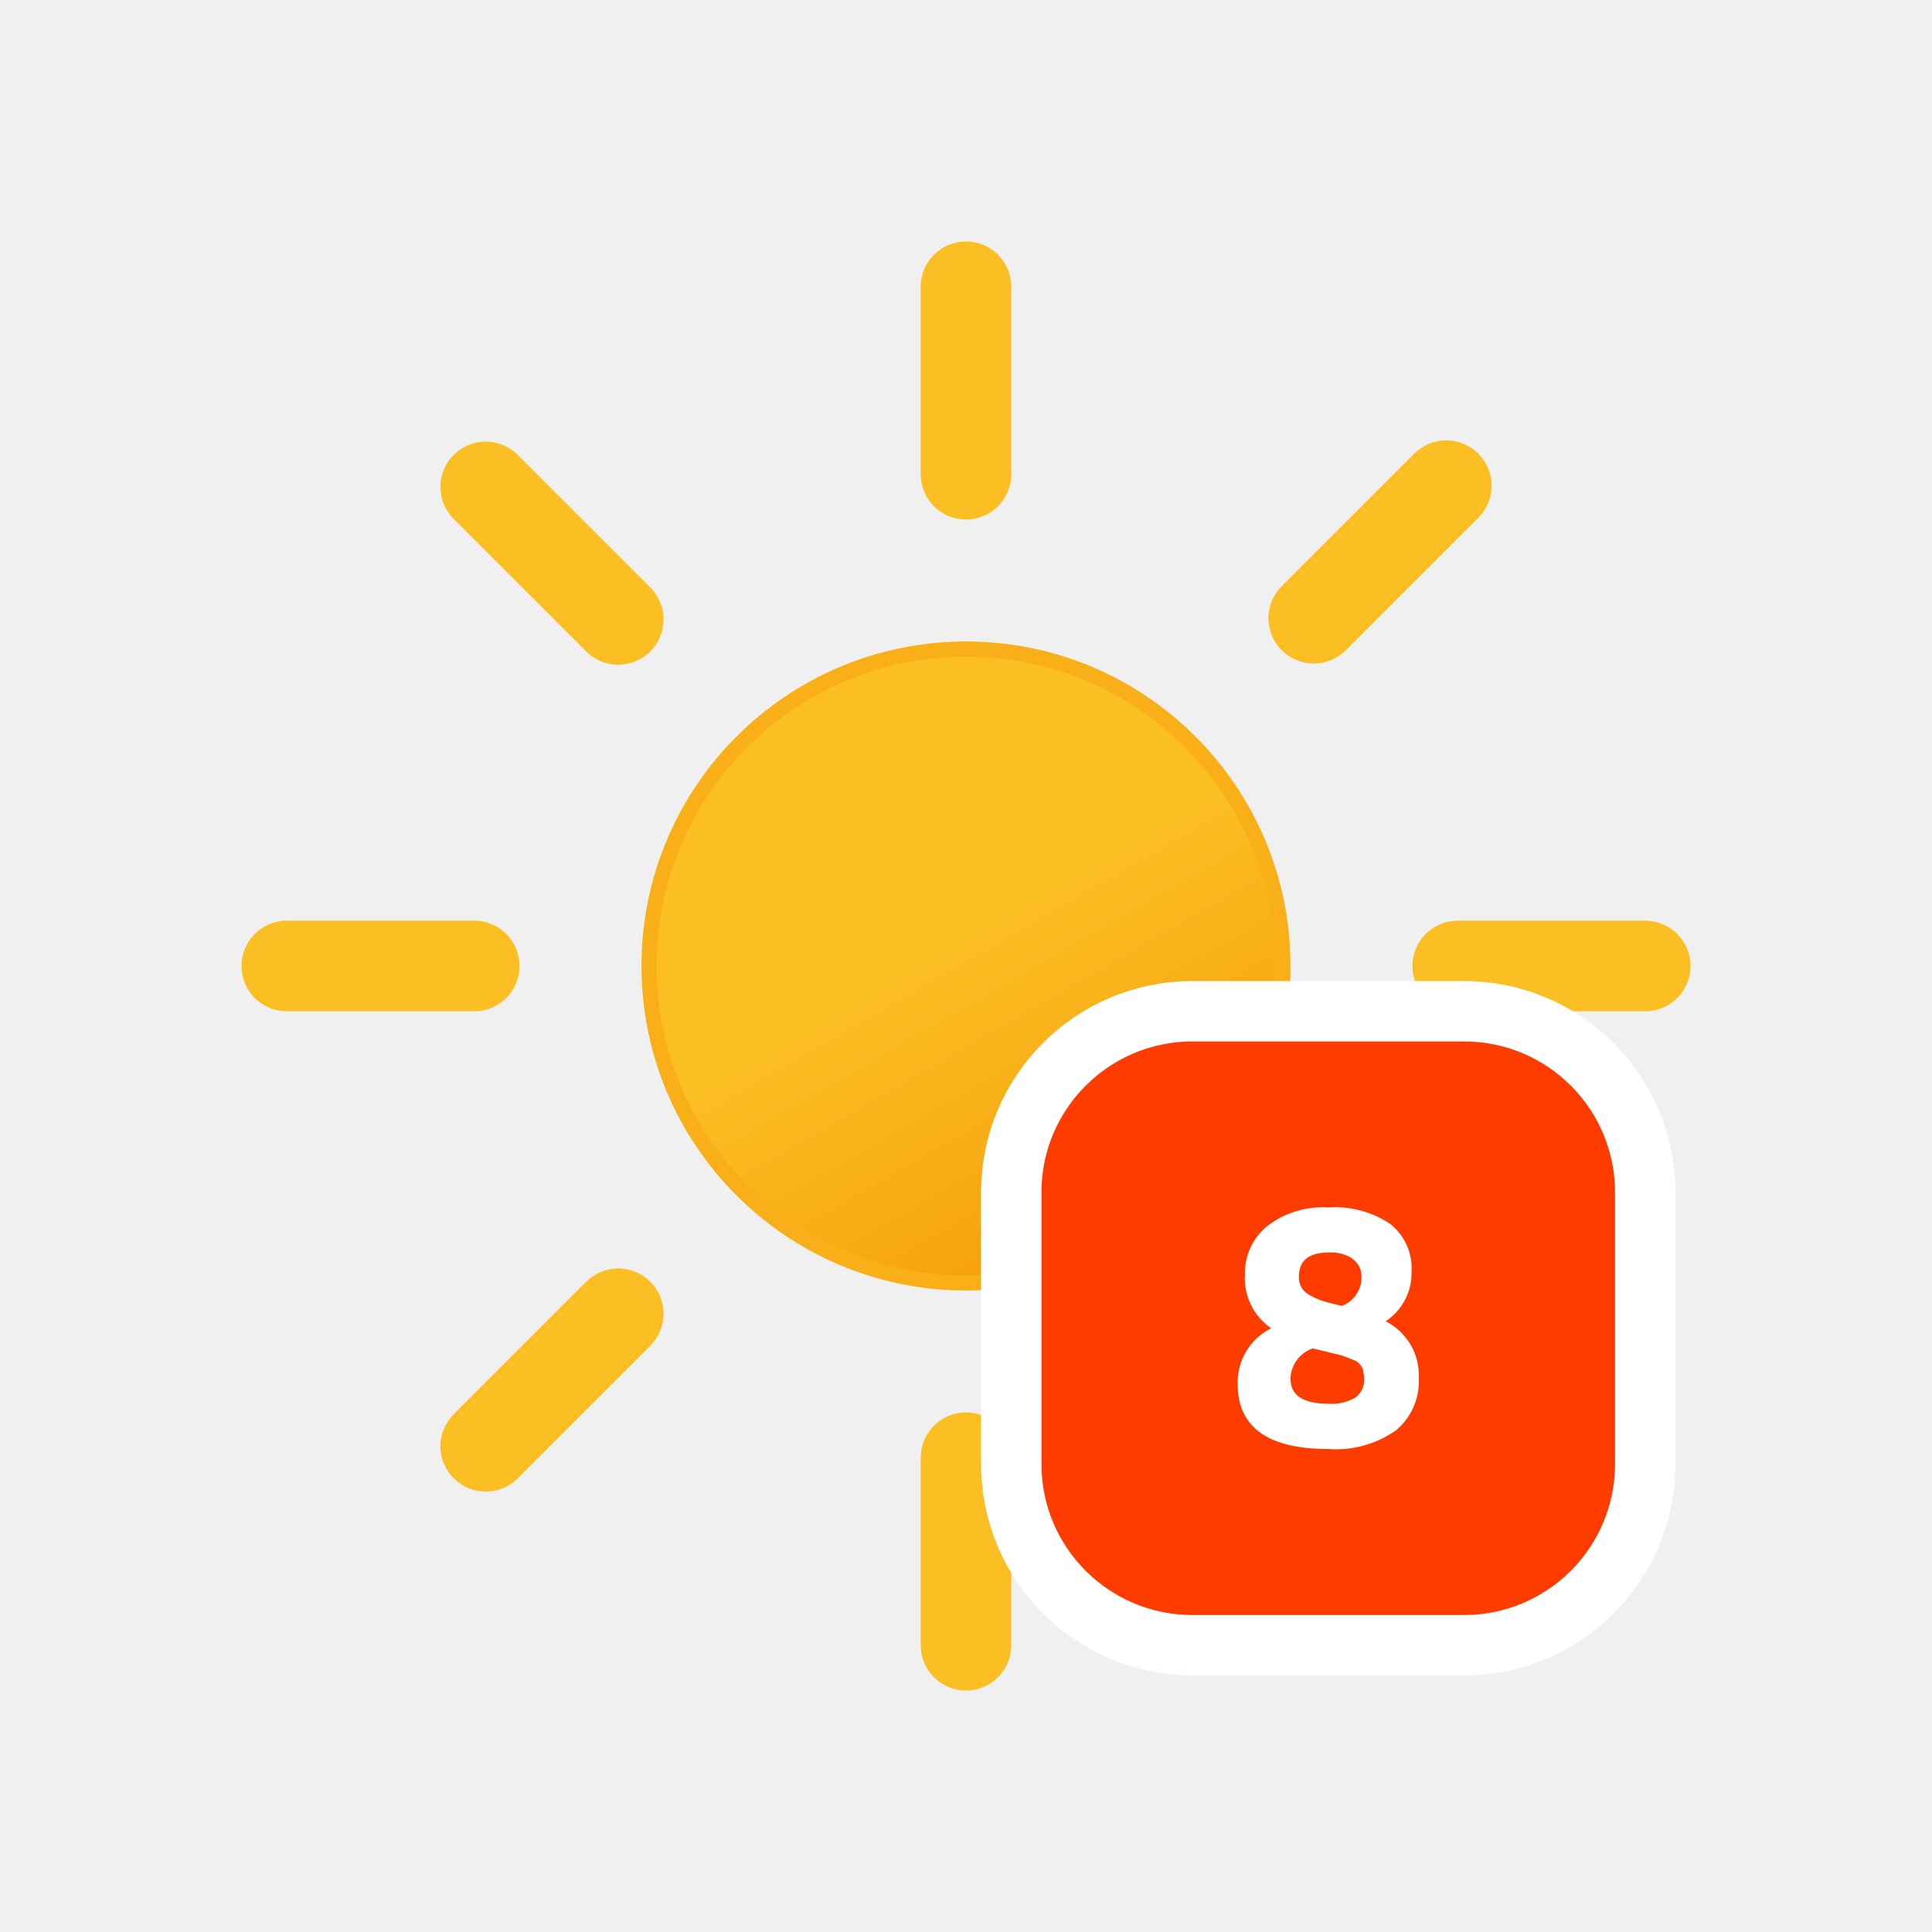
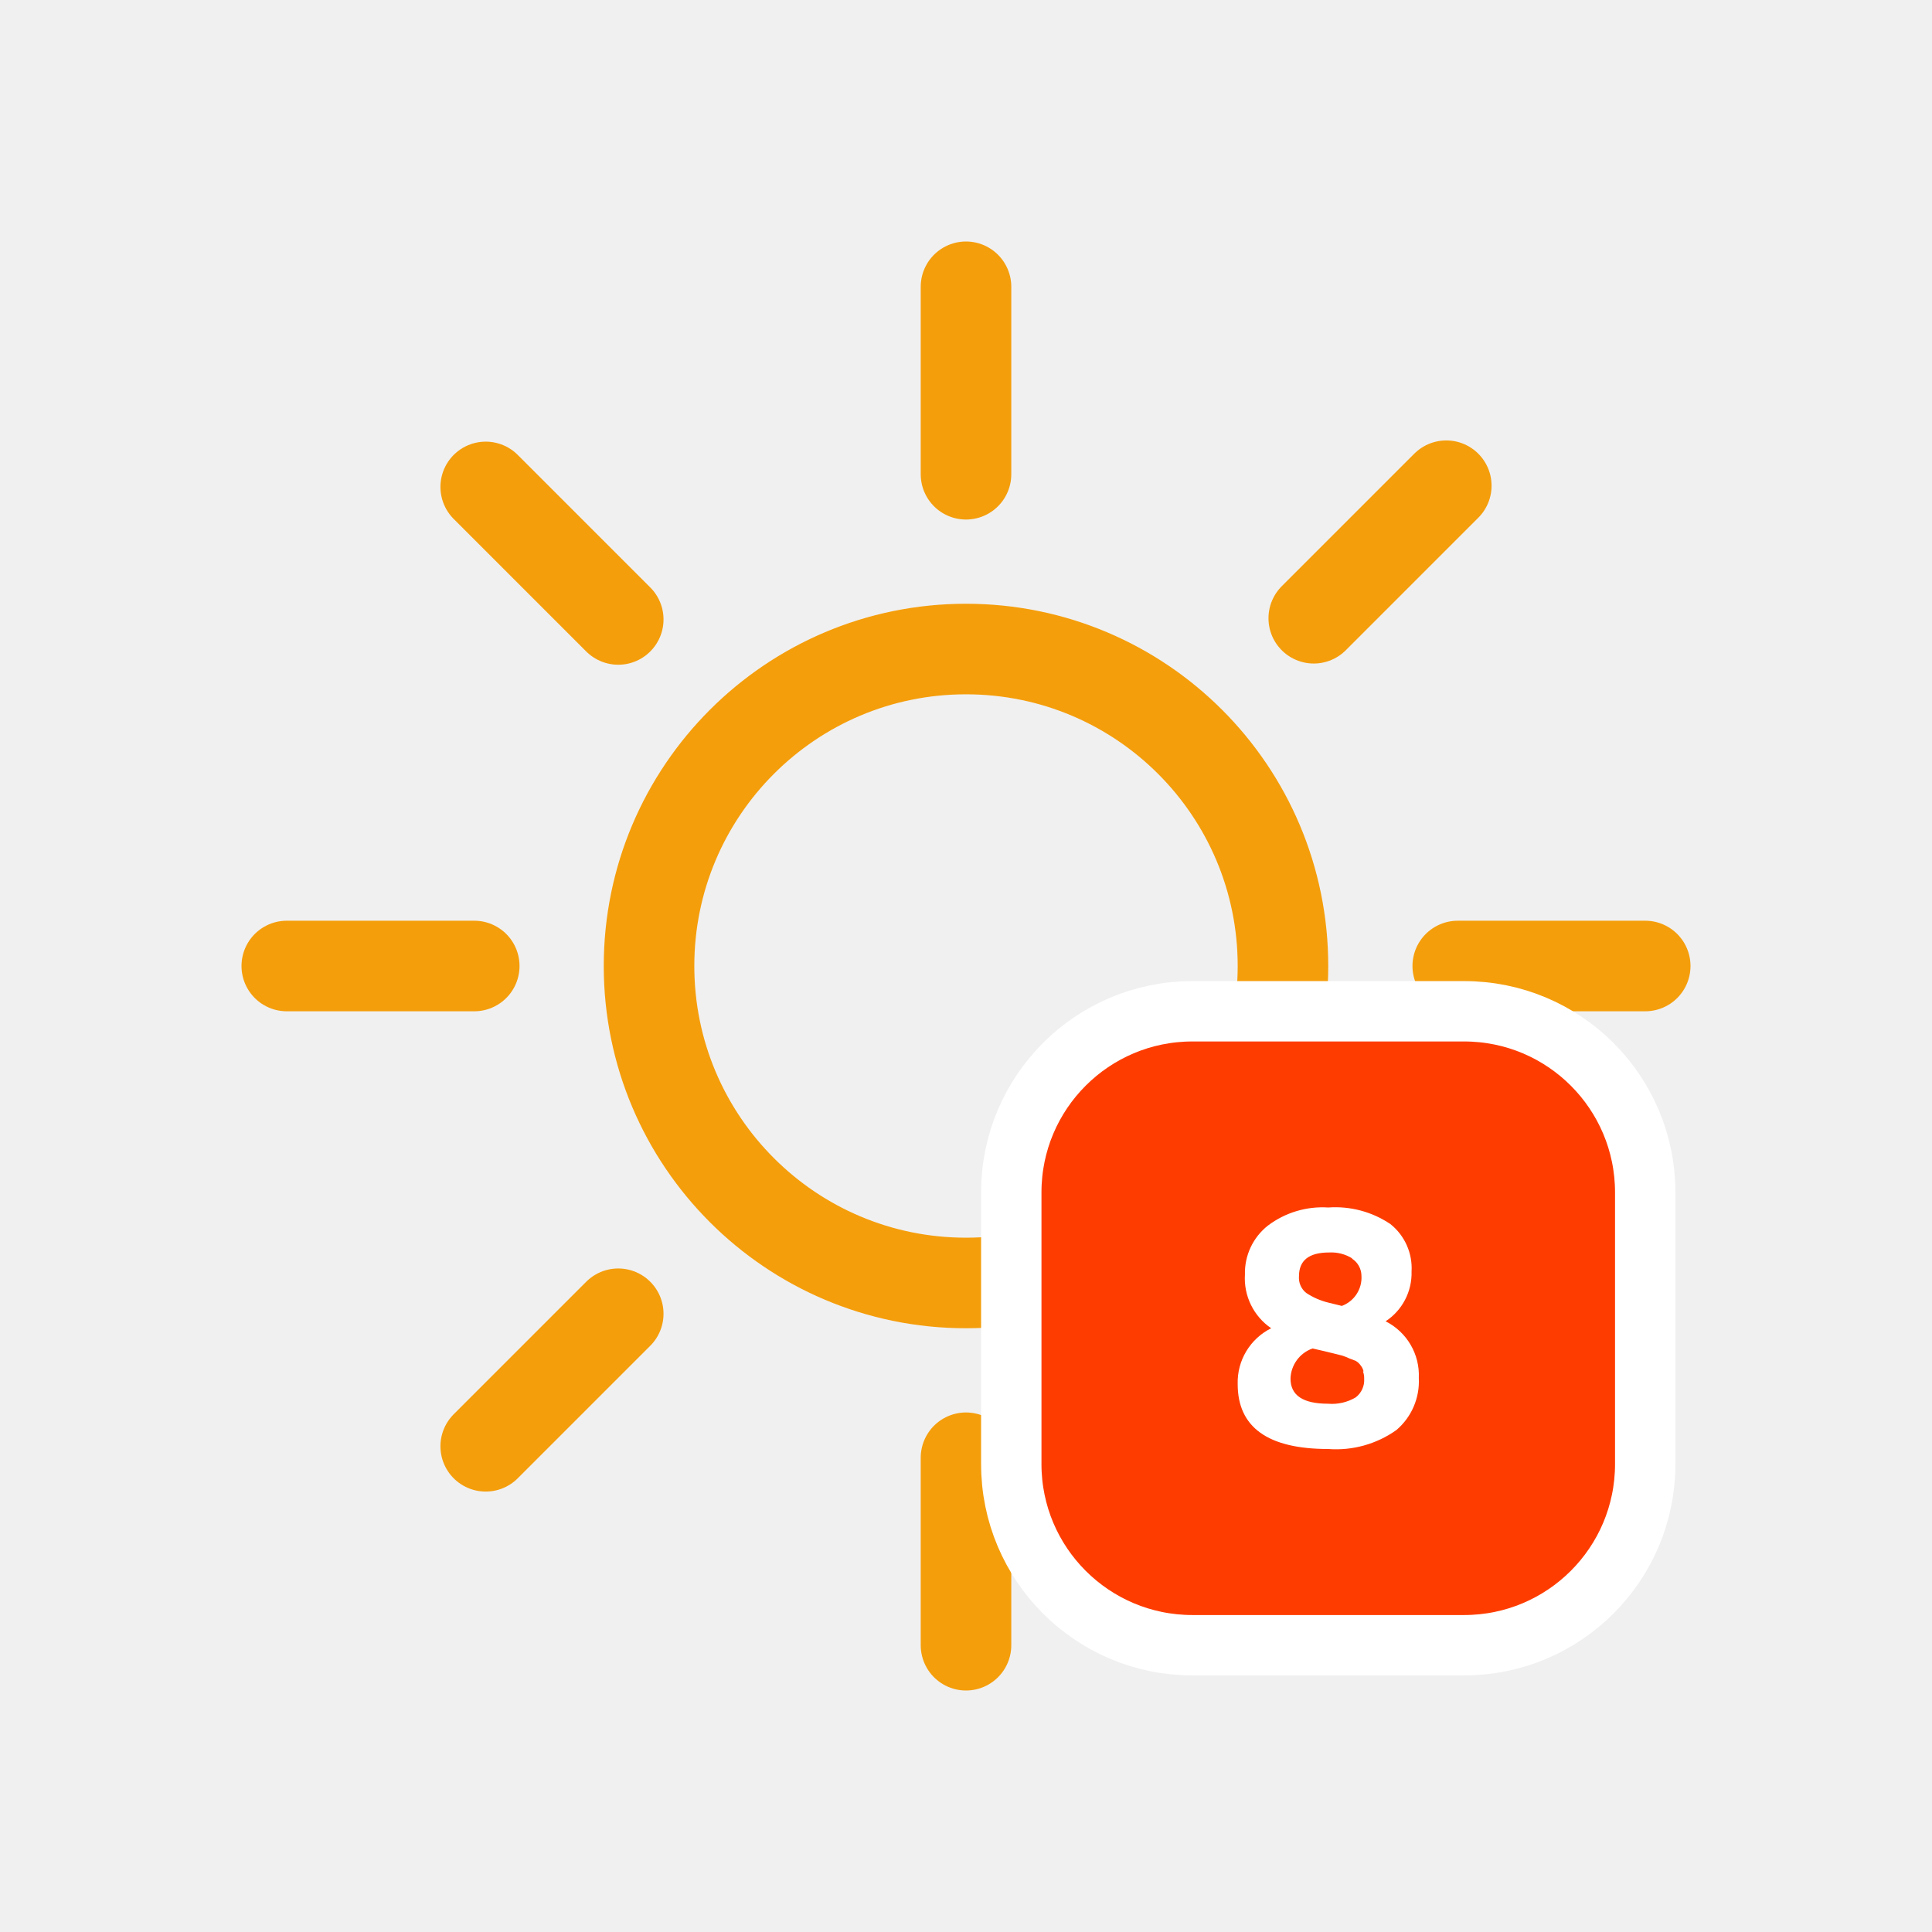
<svg xmlns="http://www.w3.org/2000/svg" viewBox="0 0 64 64">
-   <defs>
-     <linearGradient id="a" x1="26.75" y1="22.91" x2="37.25" y2="41.09" gradientUnits="userSpaceOnUse">
-       <stop offset="0" stop-color="#fbbf24" />
-       <stop offset="0.45" stop-color="#fbbf24" />
-       <stop offset="1" stop-color="#f59e0b" />
-     </linearGradient>
-   </defs>
-   <circle cx="32" cy="32" r="10.5" stroke="#f8af18" stroke-miterlimit="10" stroke-width="0.5" fill="url(#a)" />
-   <path d="M32,15.71V9.5m0,45V48.29M43.52,20.48l4.39-4.39M16.09,47.91l4.39-4.39m0-23-4.39-4.39M47.91,47.91l-4.39-4.39M15.71,32H9.5m45,0H48.29" fill="none" stroke="#fbbf24" stroke-linecap="round" stroke-miterlimit="10" stroke-width="3">
-     <animateTransform attributeName="transform" dur="45s" values="0 32 32; 360 32 32" repeatCount="indefinite" type="rotate" />
-   </path>
-   <rect x="33.5" y="33.5" width="21" height="21" rx="6" fill="#ff3c00" stroke="#fff" stroke-miterlimit="10" stroke-width="2" />
-   <path d="M42,40.6a3,3,0,0,1,2-.6,3.26,3.26,0,0,1,2.06.55,1.87,1.87,0,0,1,.7,1.57,1.91,1.91,0,0,1-.86,1.65A2,2,0,0,1,47,45.65a2.12,2.12,0,0,1-.74,1.72A3.45,3.45,0,0,1,44,48c-2,0-3-.72-3-2.15A2,2,0,0,1,42.11,44a2,2,0,0,1-.87-1.78A2,2,0,0,1,42,40.6Zm3.17,4.83a.48.48,0,0,0-.09-.19.53.53,0,0,0-.17-.16L44.7,45a1.58,1.58,0,0,0-.26-.1l-.28-.07-.33-.08-.35-.08a1.09,1.09,0,0,0-.73,1c0,.55.41.83,1.24.83a1.54,1.54,0,0,0,.92-.21.72.72,0,0,0,.28-.62A.62.62,0,0,0,45.15,45.43Zm-.37-3.74a1.31,1.31,0,0,0-.77-.2c-.68,0-1,.27-1,.79a.64.64,0,0,0,.24.55,2.3,2.3,0,0,0,.73.32l.45.11a1,1,0,0,0,.65-1A.68.68,0,0,0,44.78,41.69Z" fill="#fff" />
+   <g>
+     <path fill="none" stroke="#f59e0b" stroke-linecap="round" stroke-miterlimit="10" stroke-width="3" d="M42.5 32A10.5 10.5 0 1132 21.5 10.5 10.5 0 0142.5 32zM32 15.71V9.5m0 45v-6.21m11.52-27.81l4.39-4.39M16.09 47.91l4.39-4.39m0-23l-4.39-4.39m31.82 31.78l-4.39-4.39M15.71 32H9.5m45 0h-6.21" />
+     <animateTransform attributeName="transform" dur="45s" from="0 32 32" repeatCount="indefinite" to="360 32 32" type="rotate" />
+   </g>
+   <rect width="21" height="21" x="33.5" y="33.5" fill="#ff3c00" stroke="#fff" stroke-miterlimit="10" stroke-width="2" rx="6" />
+   <path fill="#fff" d="M42 40.6a3 3 0 012-.6 3.26 3.26 0 012.06.55 1.87 1.87 0 01.7 1.57 1.91 1.91 0 01-.86 1.65 2 2 0 011.1 1.88 2.12 2.12 0 01-.74 1.72A3.45 3.45 0 0144 48c-2 0-3-.72-3-2.15A2 2 0 0142.11 44a2 2 0 01-.87-1.78A2 2 0 0142 40.6zm3.17 4.83a.48.48 0 00-.09-.19.53.53 0 00-.17-.16L44.7 45a1.58 1.58 0 00-.26-.1l-.28-.07-.33-.08-.35-.08a1.09 1.09 0 00-.73 1c0 .55.41.83 1.24.83a1.54 1.54 0 00.92-.21.72.72 0 00.28-.62.62.62 0 00-.04-.24zm-.37-3.74a1.31 1.31 0 00-.77-.2c-.68 0-1 .27-1 .79a.64.64 0 00.24.55 2.3 2.3 0 00.73.32l.45.11a1 1 0 00.65-1 .68.68 0 00-.32-.57z" />
</svg>
